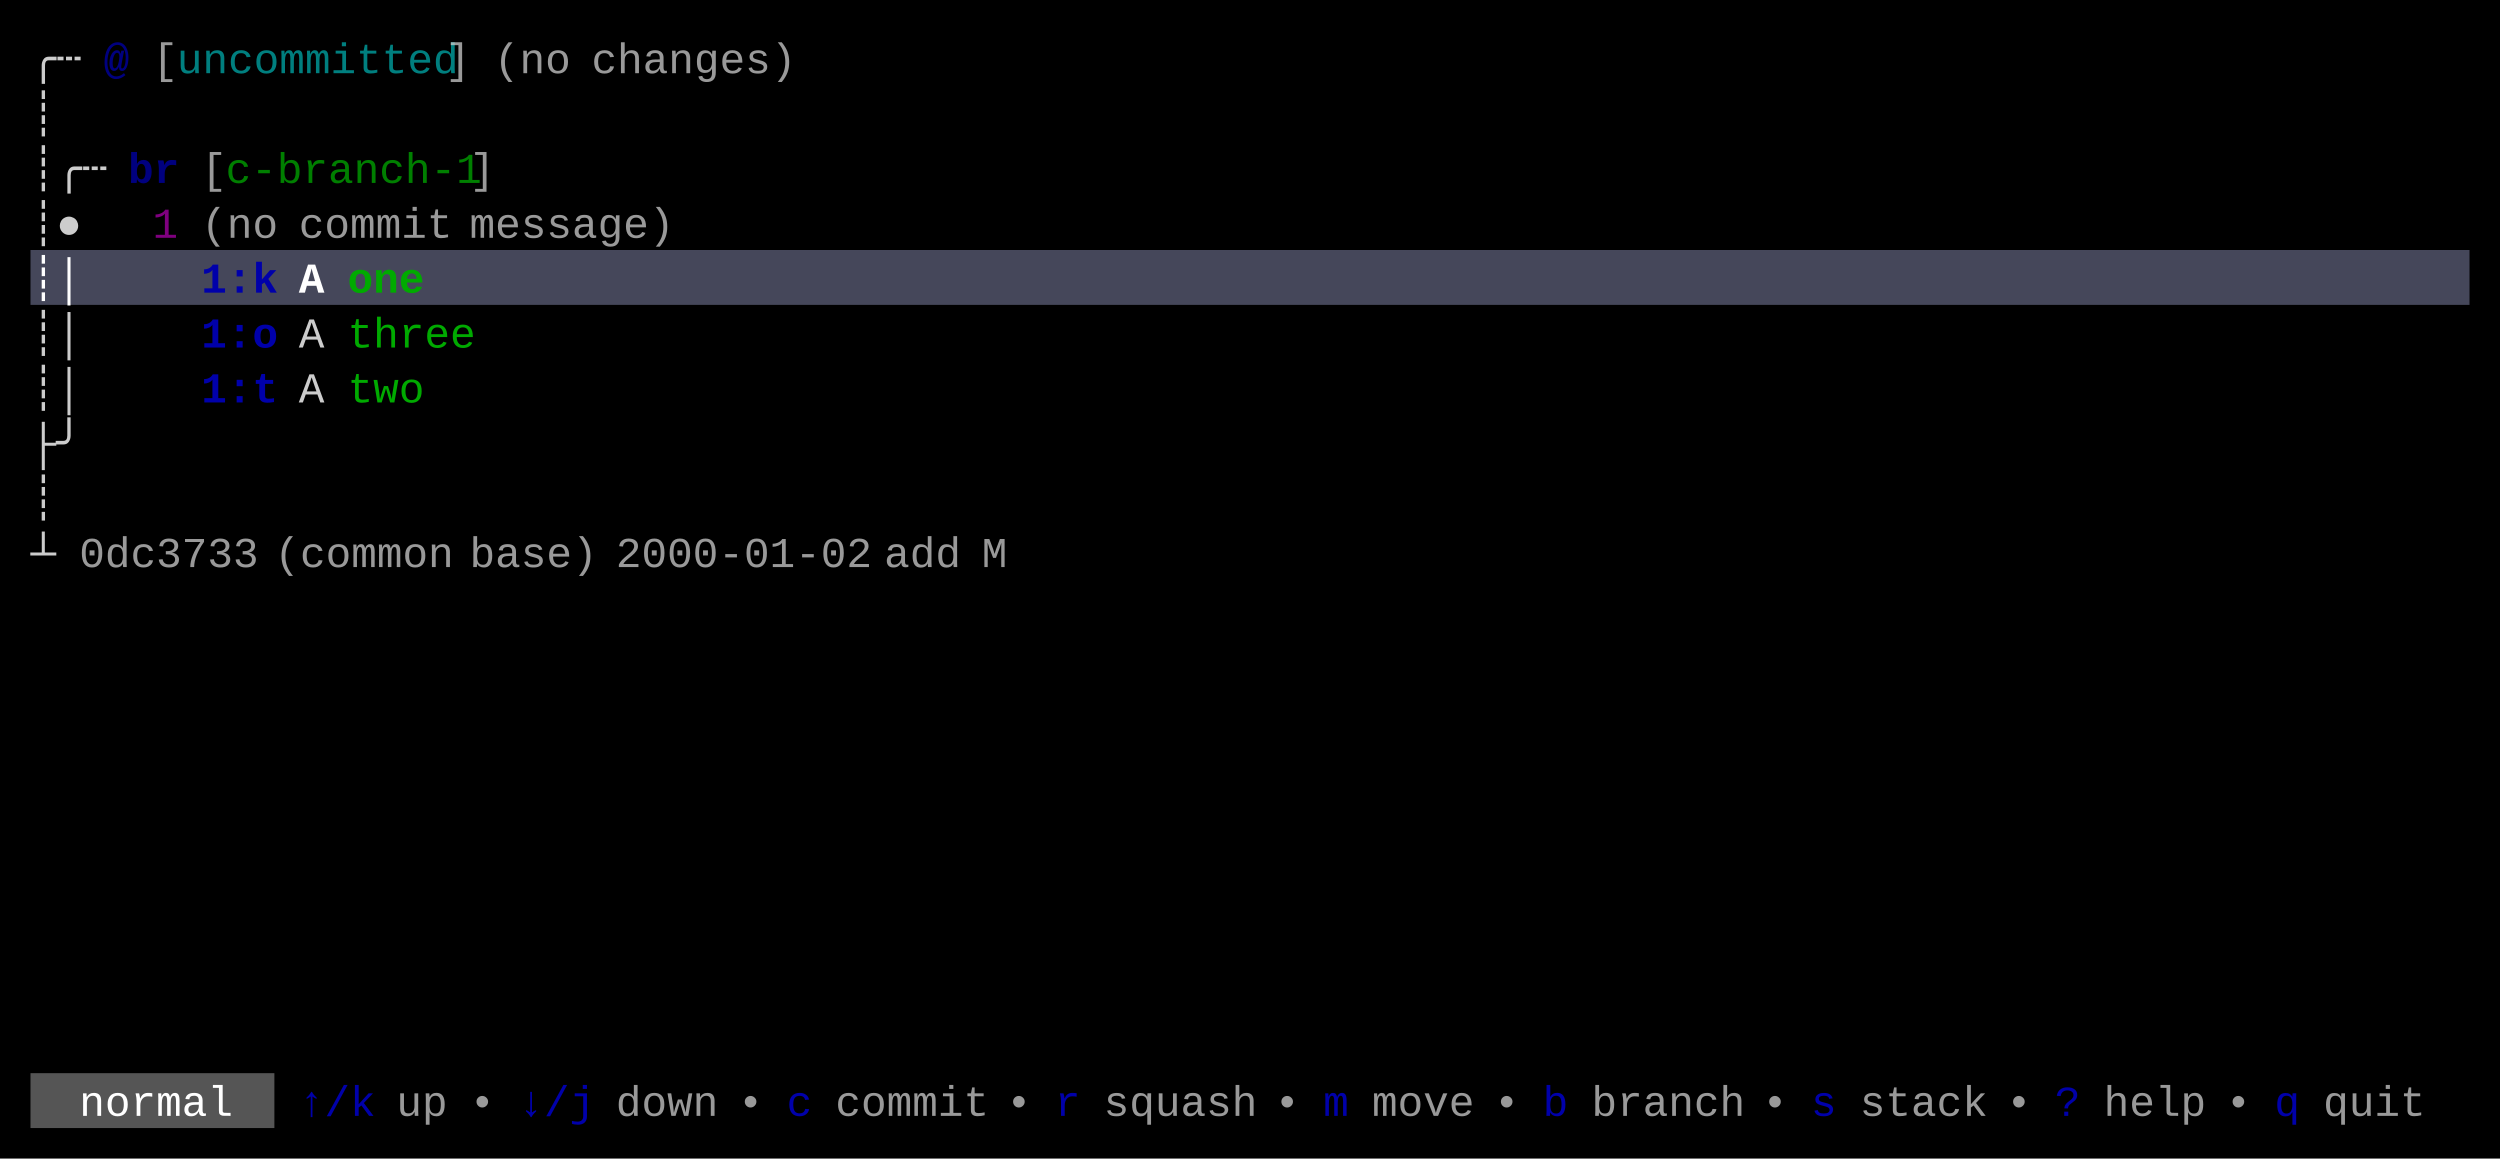
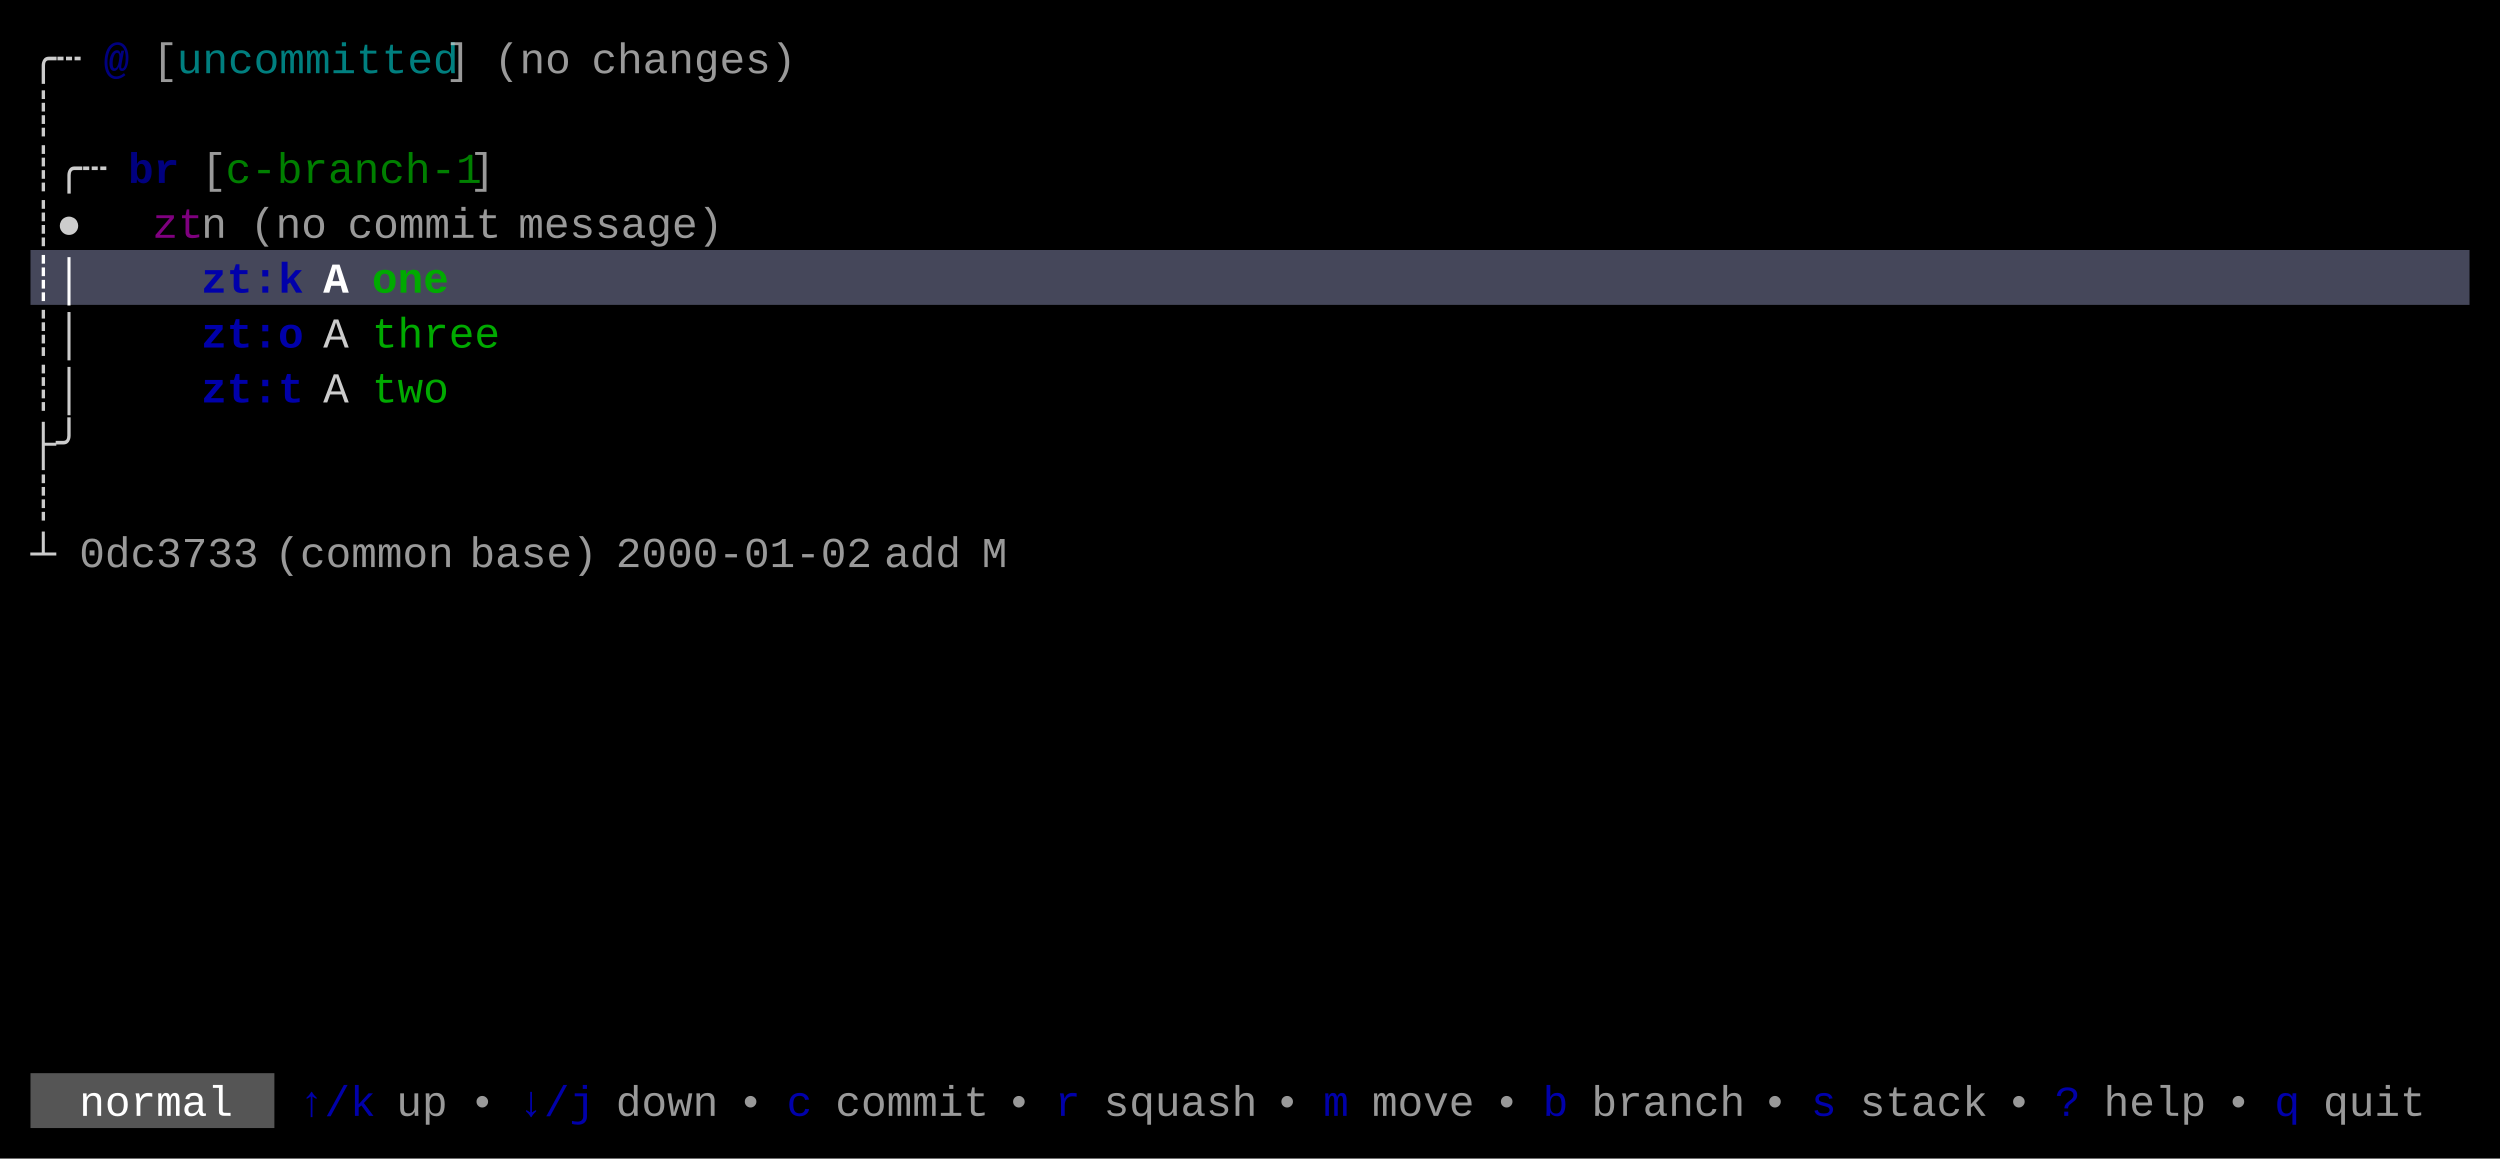
<svg xmlns="http://www.w3.org/2000/svg" width="820" height="380" viewBox="0 0 820 380">
  <rect x="0" y="0" width="820" height="380" fill="#000000" />
  <rect x="10" y="82" width="800" height="18" fill="#45475A" />
  <rect x="10" y="352" width="80" height="18" fill="#555555" />
  <g font-family="Menlo, Monaco, 'Courier New', monospace" font-size="14" xml:space="preserve">
    <text x="10 18" y="24" style="fill:#CCCCCC;">╭┄</text>
    <text x="34" y="24" style="fill:#0000AA;font-weight:bold;opacity:0.75;">@</text>
    <text x="50" y="24" style="fill:#CCCCCC;opacity:0.75;">[</text>
    <text x="58 66 74 82 90 98 106 114 122 130 138" y="24" style="fill:#00AAAA;opacity:0.75;">uncommitted</text>
    <text x="146" y="24" style="fill:#CCCCCC;opacity:0.75;">]</text>
    <text x="162 170 178" y="24" style="fill:#CCCCCC;opacity:0.75;">(no</text>
    <text x="194 202 210 218 226 234 242 250" y="24" style="fill:#CCCCCC;opacity:0.75;">changes)</text>
    <text x="10" y="42" style="fill:#CCCCCC;">┊</text>
    <text x="10 18 26" y="60" style="fill:#CCCCCC;">┊╭┄</text>
    <text x="42 50" y="60" style="fill:#0000AA;font-weight:bold;opacity:0.75;">br</text>
    <text x="66" y="60" style="fill:#CCCCCC;opacity:0.75;">[</text>
    <text x="74 82 90 98 106 114 122 130 138 146" y="60" style="fill:#00AA00;opacity:0.75;">c-branch-1</text>
    <text x="154" y="60" style="fill:#CCCCCC;opacity:0.75;">]</text>
    <text x="10 18" y="78" style="fill:#CCCCCC;">┊●</text>
-     <text x="50" y="78" style="fill:#AA00AA;opacity:0.75;">1</text>
-     <text x="66 74 82" y="78" style="fill:#CCCCCC;opacity:0.75;">(no</text>
-     <text x="98 106 114 122 130 138" y="78" style="fill:#CCCCCC;opacity:0.75;">commit</text>
-     <text x="154 162 170 178 186 194 202 210" y="78" style="fill:#CCCCCC;opacity:0.75;">message)</text>
+     <text x="50 58" y="78" style="fill:#AA00AA;opacity:0.75;">zt</text>
+     <text x="66" y="78" style="fill:#CCCCCC;opacity:0.75;">n</text>
+     <text x="82 90 98" y="78" style="fill:#CCCCCC;opacity:0.75;">(no</text>
+     <text x="114 122 130 138 146 154" y="78" style="fill:#CCCCCC;opacity:0.75;">commit</text>
+     <text x="170 178 186 194 202 210 218 226" y="78" style="fill:#CCCCCC;opacity:0.75;">message)</text>
    <text x="10 18" y="96" style="fill:#FFFFFF;font-weight:bold;">┊│</text>
-     <text x="66 74 82" y="96" style="fill:#0000AA;font-weight:bold;">1:k</text>
-     <text x="98" y="96" style="fill:#FFFFFF;font-weight:bold;">A</text>
-     <text x="114 122 130" y="96" style="fill:#00AA00;font-weight:bold;">one</text>
+     <text x="66 74 82 90" y="96" style="fill:#0000AA;font-weight:bold;">zt:k</text>
+     <text x="106" y="96" style="fill:#FFFFFF;font-weight:bold;">A</text>
+     <text x="122 130 138" y="96" style="fill:#00AA00;font-weight:bold;">one</text>
    <text x="10 18" y="114" style="fill:#CCCCCC;">┊│</text>
-     <text x="66 74 82" y="114" style="fill:#0000AA;font-weight:bold;">1:o</text>
-     <text x="98" y="114" style="fill:#CCCCCC;">A</text>
-     <text x="114 122 130 138 146" y="114" style="fill:#00AA00;">three</text>
+     <text x="66 74 82 90" y="114" style="fill:#0000AA;font-weight:bold;">zt:o</text>
+     <text x="106" y="114" style="fill:#CCCCCC;">A</text>
+     <text x="122 130 138 146 154" y="114" style="fill:#00AA00;">three</text>
    <text x="10 18" y="132" style="fill:#CCCCCC;">┊│</text>
-     <text x="66 74 82" y="132" style="fill:#0000AA;font-weight:bold;">1:t</text>
-     <text x="98" y="132" style="fill:#CCCCCC;">A</text>
-     <text x="114 122 130" y="132" style="fill:#00AA00;">two</text>
+     <text x="66 74 82 90" y="132" style="fill:#0000AA;font-weight:bold;">zt:t</text>
+     <text x="106" y="132" style="fill:#CCCCCC;">A</text>
+     <text x="122 130 138" y="132" style="fill:#00AA00;">two</text>
    <text x="10 18" y="150" style="fill:#CCCCCC;">├╯</text>
    <text x="10" y="168" style="fill:#CCCCCC;">┊</text>
    <text x="10" y="186" style="fill:#CCCCCC;">┴</text>
    <text x="26 34 42 50 58 66 74" y="186" style="fill:#CCCCCC;opacity:0.75;">0dc3733</text>
    <text x="90 98 106 114 122 130 138" y="186" style="fill:#CCCCCC;opacity:0.75;">(common</text>
    <text x="154 162 170 178 186" y="186" style="fill:#CCCCCC;opacity:0.75;">base)</text>
    <text x="202 210 218 226 234 242 250 258 266 274" y="186" style="fill:#CCCCCC;opacity:0.75;">2000-01-02</text>
    <text x="290 298 306" y="186" style="fill:#CCCCCC;opacity:0.75;">add</text>
    <text x="322" y="186" style="fill:#CCCCCC;opacity:0.75;">M</text>
    <text x="26 34 42 50 58 66" y="366" style="fill:#FFFFFF;">normal</text>
    <text x="98 106 114" y="366" style="fill:#0000AA;">↑/k</text>
    <text x="130 138" y="366" style="fill:#CCCCCC;opacity:0.75;">up</text>
    <text x="154" y="366" style="fill:#CCCCCC;opacity:0.75;">•</text>
    <text x="170 178 186" y="366" style="fill:#0000AA;">↓/j</text>
    <text x="202 210 218 226" y="366" style="fill:#CCCCCC;opacity:0.75;">down</text>
    <text x="242" y="366" style="fill:#CCCCCC;opacity:0.75;">•</text>
    <text x="258" y="366" style="fill:#0000AA;">c</text>
    <text x="274 282 290 298 306 314" y="366" style="fill:#CCCCCC;opacity:0.75;">commit</text>
    <text x="330" y="366" style="fill:#CCCCCC;opacity:0.75;">•</text>
    <text x="346" y="366" style="fill:#0000AA;">r</text>
    <text x="362 370 378 386 394 402" y="366" style="fill:#CCCCCC;opacity:0.75;">squash</text>
    <text x="418" y="366" style="fill:#CCCCCC;opacity:0.75;">•</text>
    <text x="434" y="366" style="fill:#0000AA;">m</text>
    <text x="450 458 466 474" y="366" style="fill:#CCCCCC;opacity:0.75;">move</text>
    <text x="490" y="366" style="fill:#CCCCCC;opacity:0.75;">•</text>
    <text x="506" y="366" style="fill:#0000AA;">b</text>
    <text x="522 530 538 546 554 562" y="366" style="fill:#CCCCCC;opacity:0.75;">branch</text>
    <text x="578" y="366" style="fill:#CCCCCC;opacity:0.75;">•</text>
    <text x="594" y="366" style="fill:#0000AA;">s</text>
    <text x="610 618 626 634 642" y="366" style="fill:#CCCCCC;opacity:0.75;">stack</text>
    <text x="658" y="366" style="fill:#CCCCCC;opacity:0.75;">•</text>
    <text x="674" y="366" style="fill:#0000AA;">?</text>
    <text x="690 698 706 714" y="366" style="fill:#CCCCCC;opacity:0.75;">help</text>
    <text x="730" y="366" style="fill:#CCCCCC;opacity:0.75;">•</text>
    <text x="746" y="366" style="fill:#0000AA;">q</text>
    <text x="762 770 778 786" y="366" style="fill:#CCCCCC;opacity:0.75;">quit</text>
  </g>
</svg>
